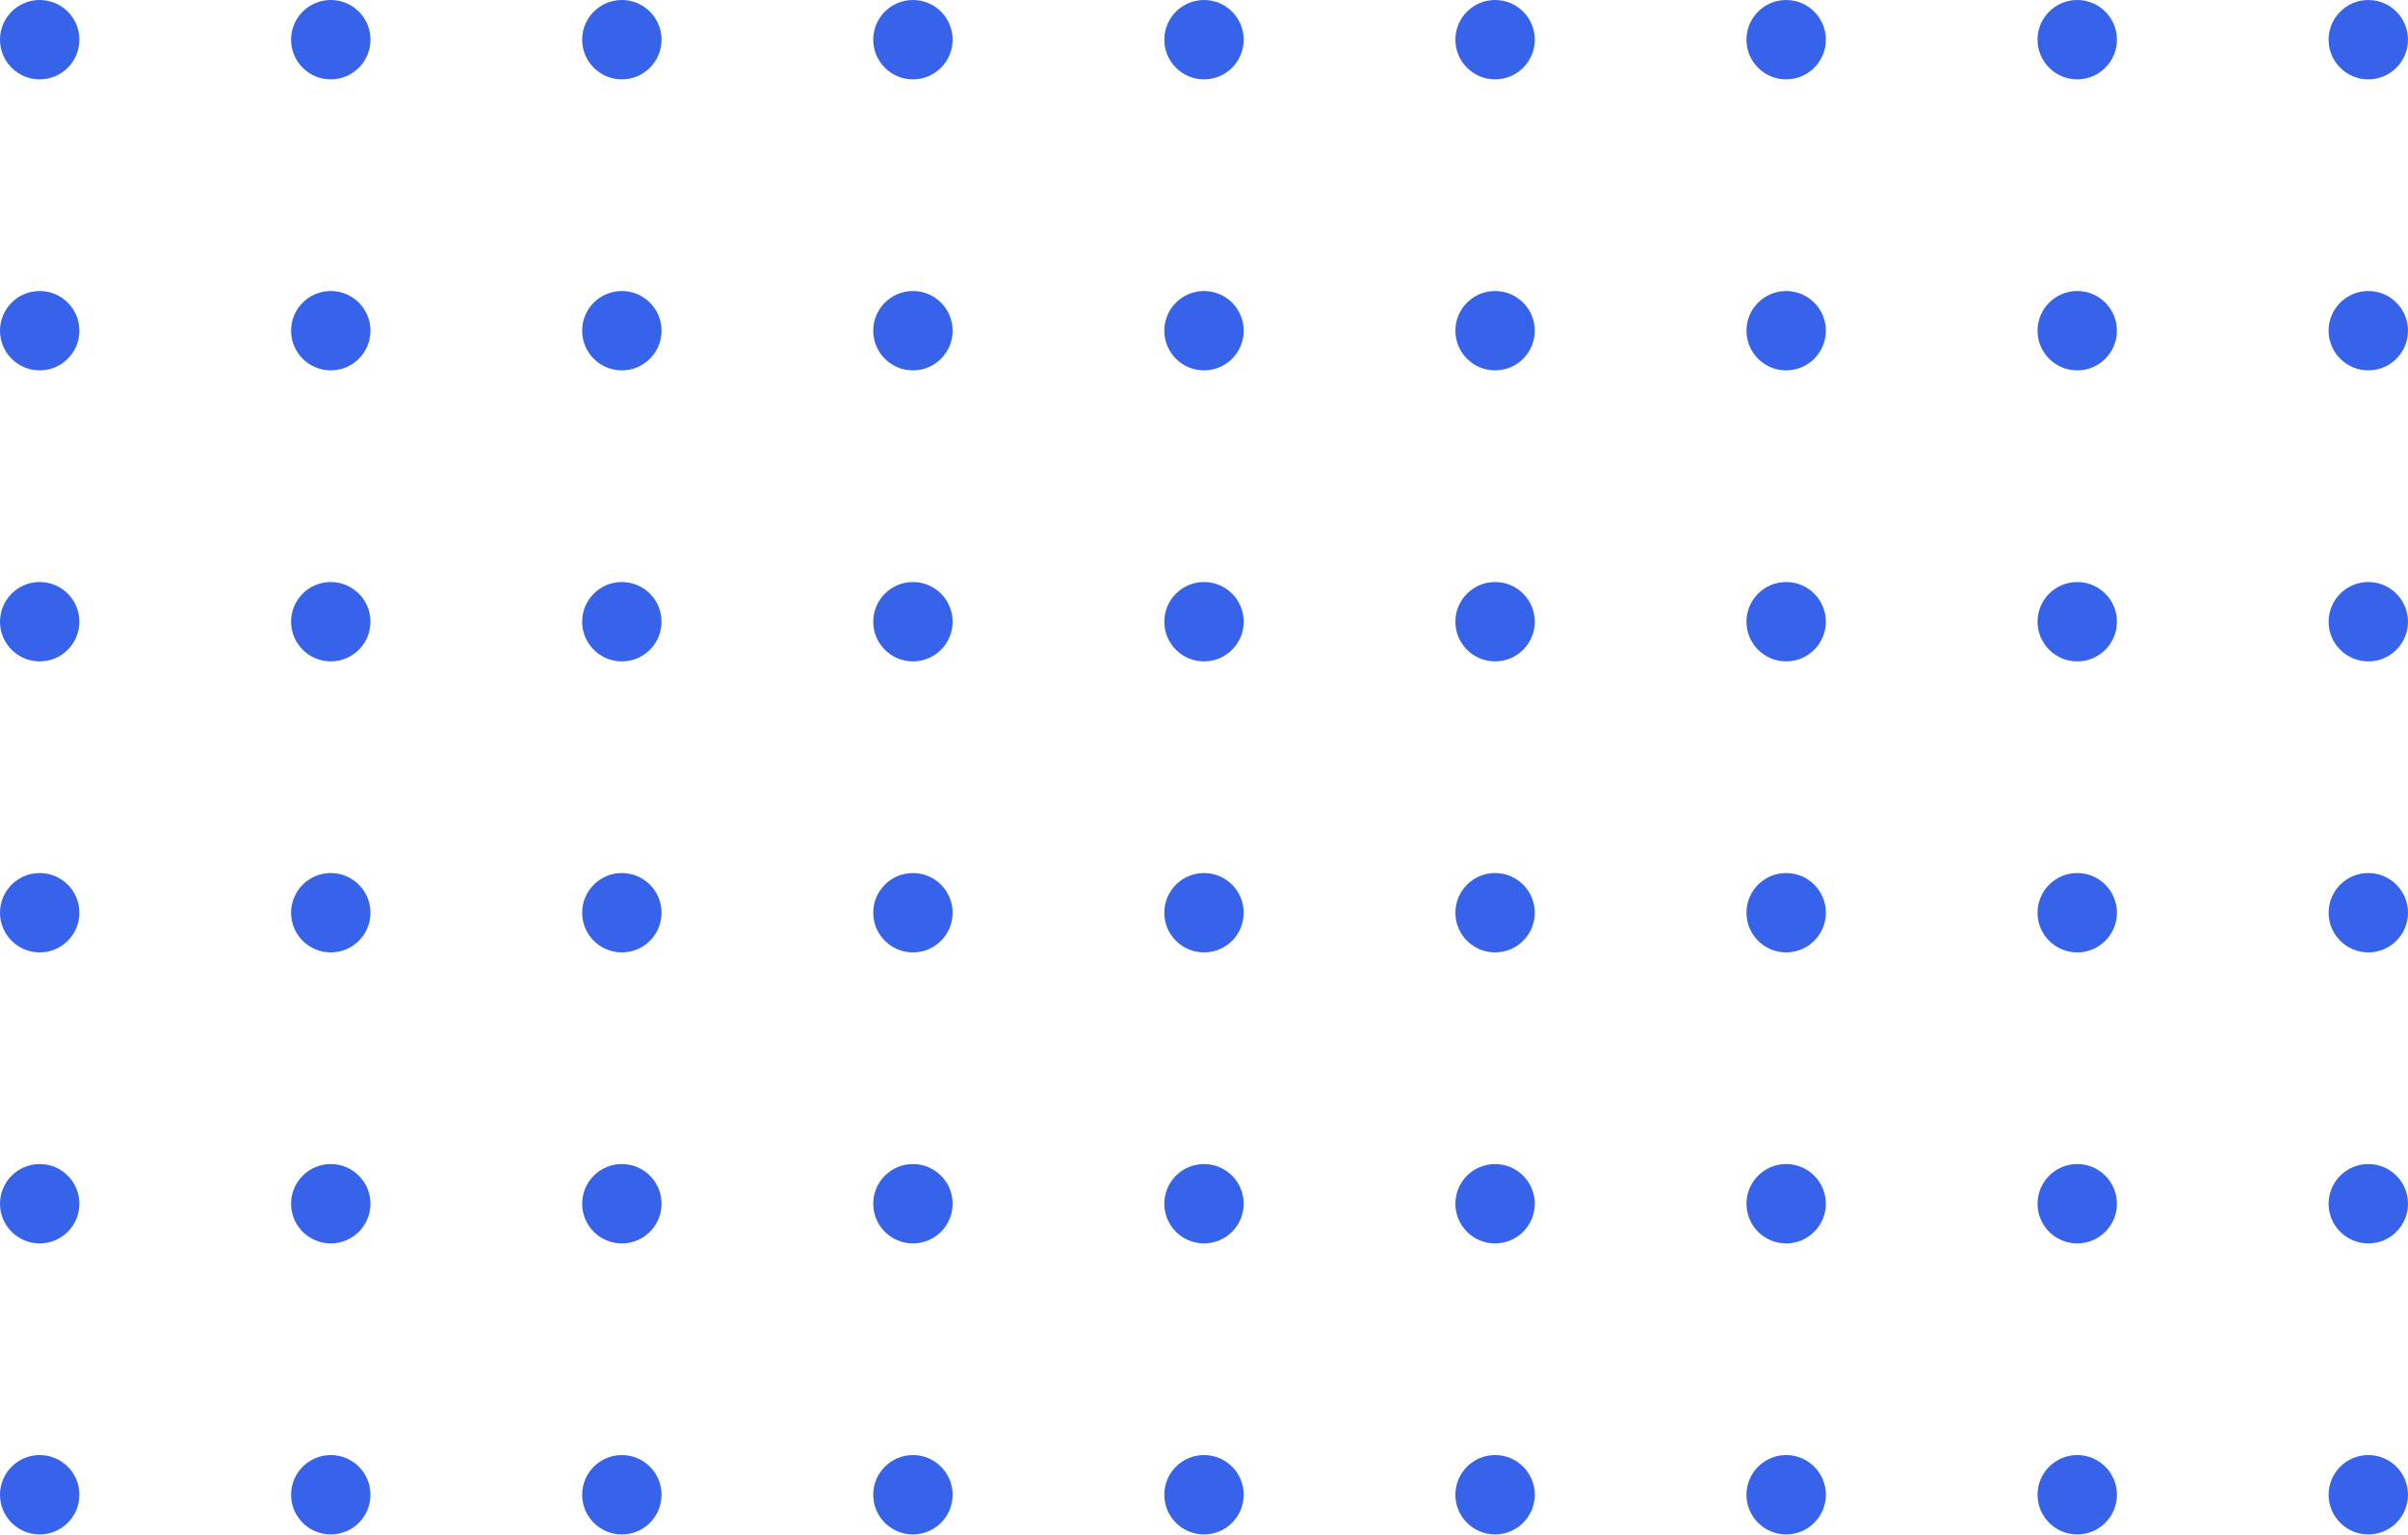
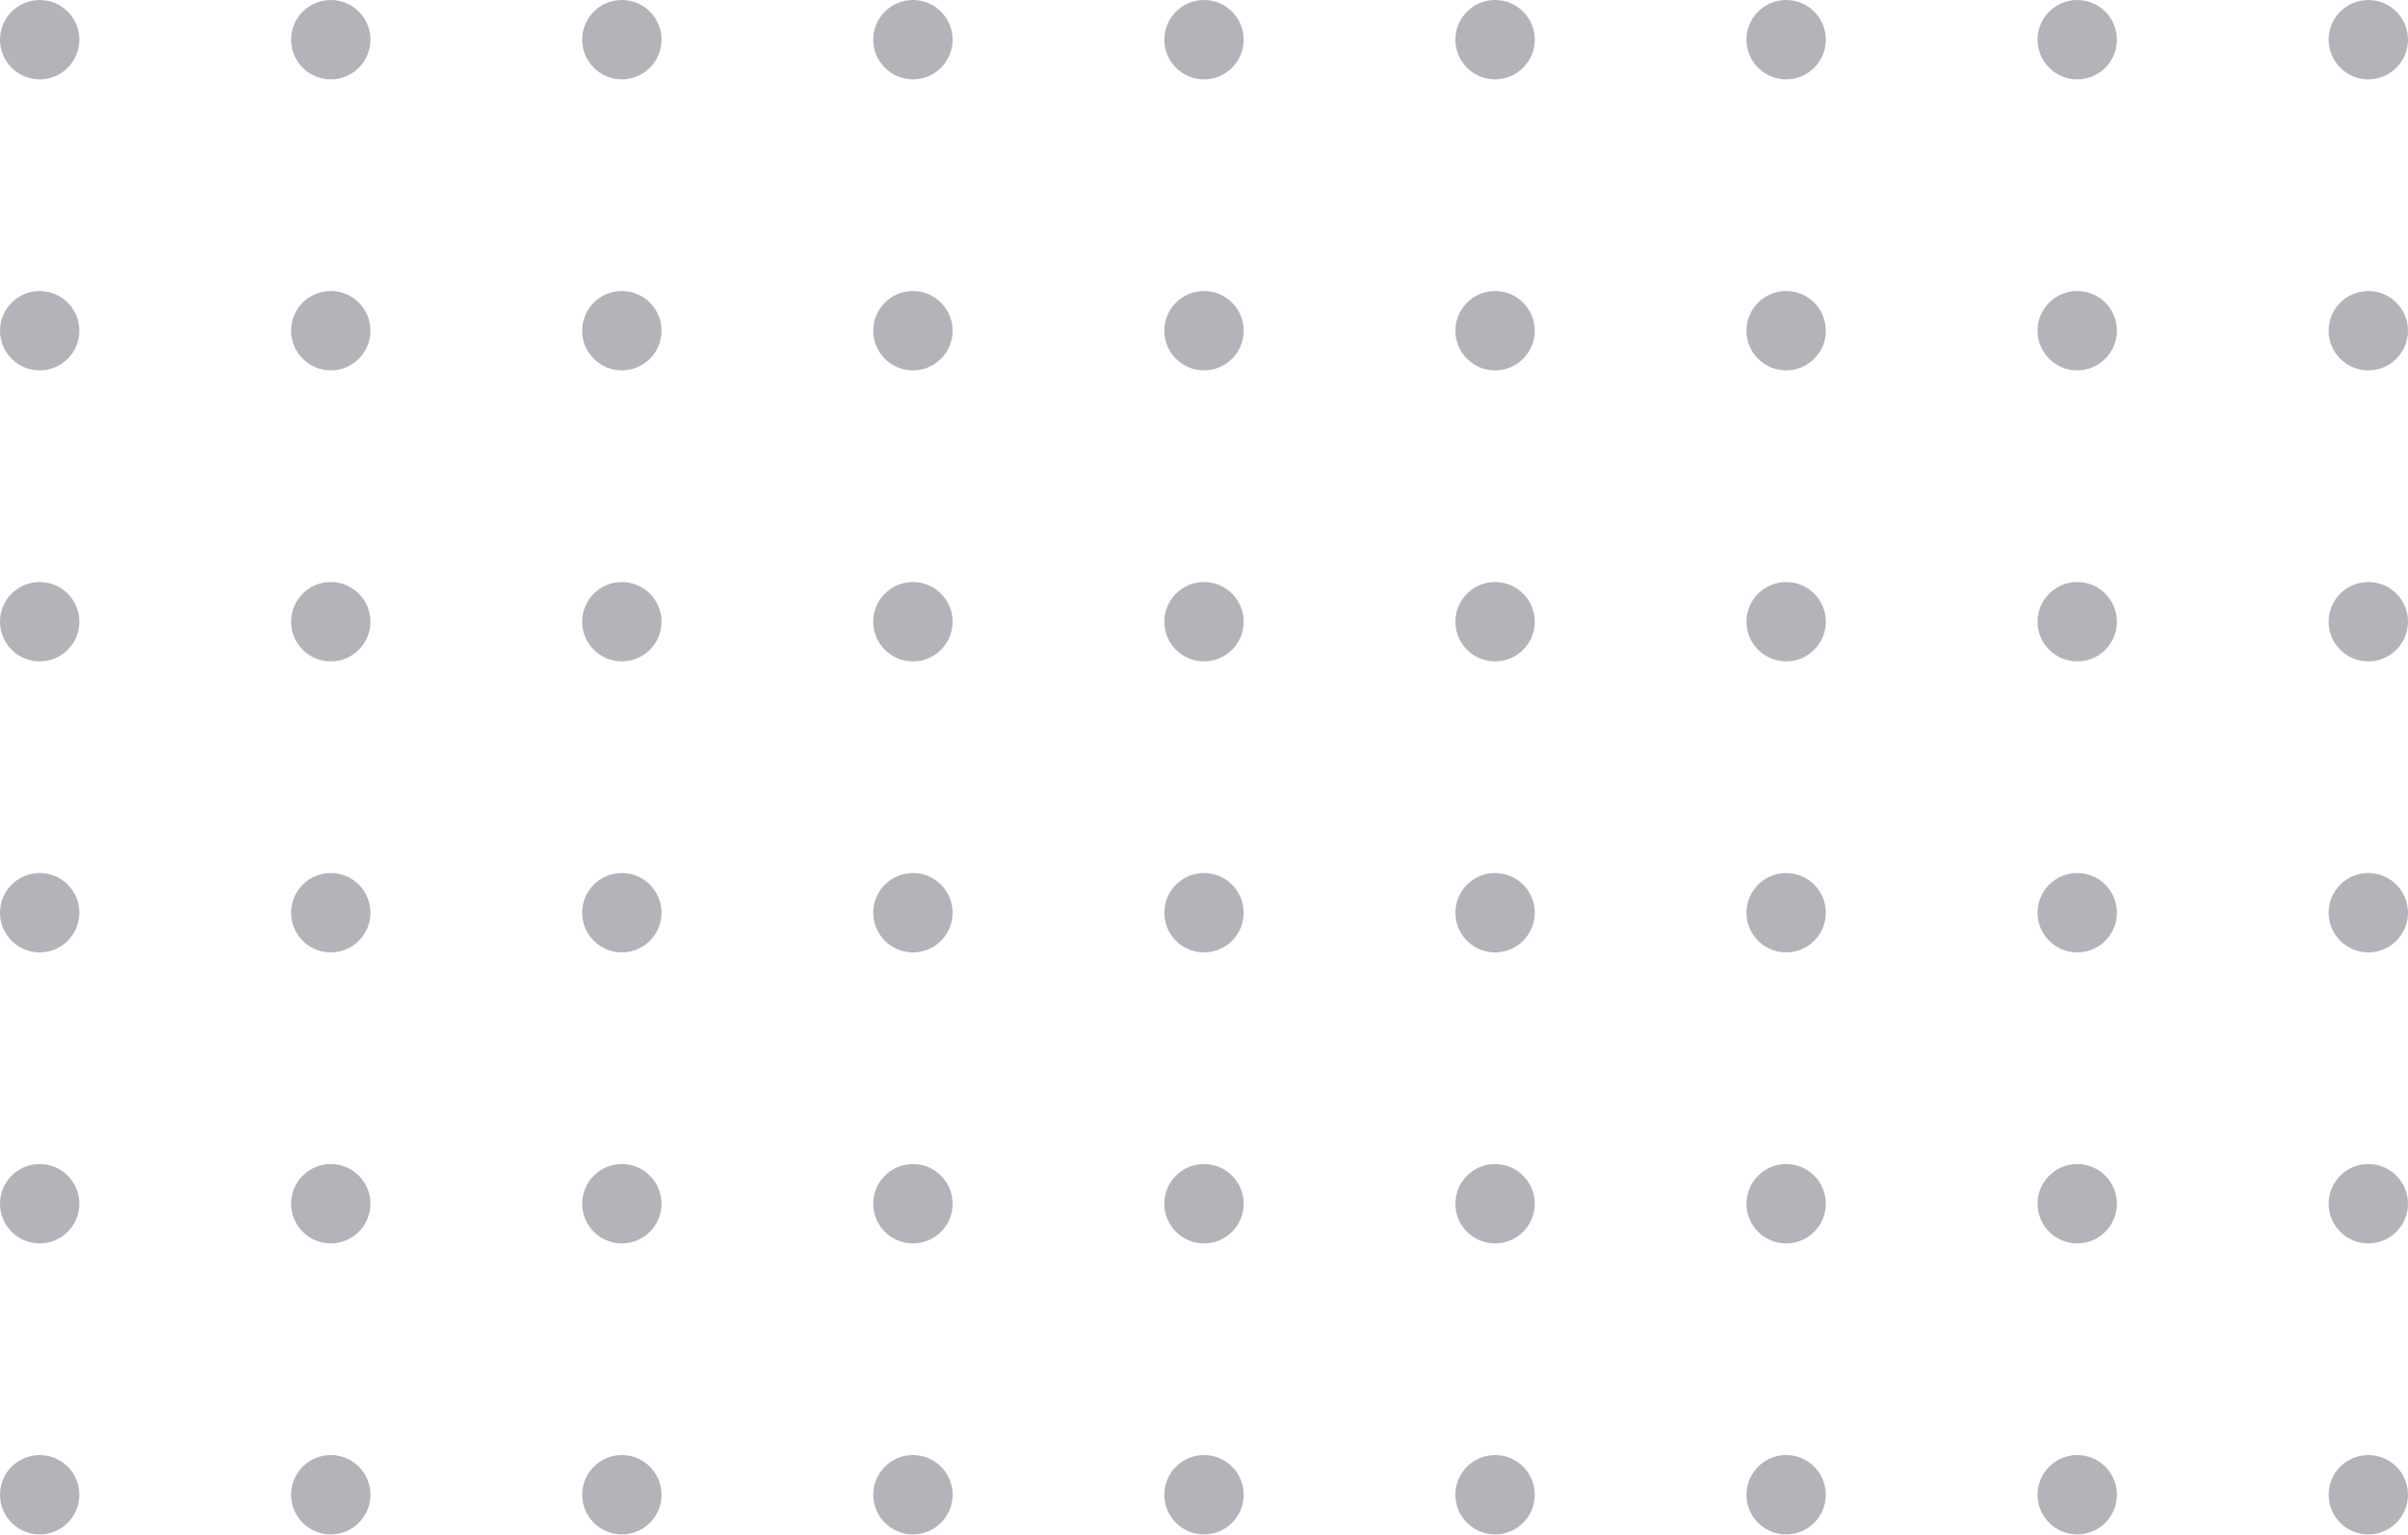
- <svg xmlns="http://www.w3.org/2000/svg" height="116" viewBox="0 0 182 116" width="182">
-   <g fill="#3763eb">
-     <circle cx="3" cy="3" r="3" />
-     <circle cx="25" cy="3" r="3" />
-     <circle cx="47" cy="3" r="3" />
-     <circle cx="69" cy="3" r="3" />
-     <circle cx="91" cy="3" r="3" />
-     <circle cx="113" cy="3" r="3" />
-     <circle cx="135" cy="3" r="3" />
-     <circle cx="157" cy="3" r="3" />
-     <circle cx="179" cy="3" r="3" />
-     <circle cx="3" cy="25" r="3" />
-     <circle cx="25" cy="25" r="3" />
-     <circle cx="47" cy="25" r="3" />
-     <circle cx="69" cy="25" r="3" />
-     <circle cx="91" cy="25" r="3" />
-     <circle cx="113" cy="25" r="3" />
-     <circle cx="135" cy="25" r="3" />
-     <circle cx="157" cy="25" r="3" />
-     <circle cx="179" cy="25" r="3" />
-     <circle cx="3" cy="47" r="3" />
-     <circle cx="25" cy="47" r="3" />
-     <circle cx="47" cy="47" r="3" />
-     <circle cx="69" cy="47" r="3" />
-     <circle cx="91" cy="47" r="3" />
-     <circle cx="113" cy="47" r="3" />
-     <circle cx="135" cy="47" r="3" />
-     <circle cx="157" cy="47" r="3" />
-     <circle cx="179" cy="47" r="3" />
-     <circle cx="3" cy="69" r="3" />
-     <circle cx="25" cy="69" r="3" />
-     <circle cx="47" cy="69" r="3" />
-     <circle cx="69" cy="69" r="3" />
-     <circle cx="91" cy="69" r="3" />
-     <circle cx="113" cy="69" r="3" />
-     <circle cx="135" cy="69" r="3" />
-     <circle cx="157" cy="69" r="3" />
-     <circle cx="179" cy="69" r="3" />
-     <circle cx="3" cy="91" r="3" />
-     <circle cx="25" cy="91" r="3" />
-     <circle cx="47" cy="91" r="3" />
-     <circle cx="69" cy="91" r="3" />
-     <circle cx="91" cy="91" r="3" />
-     <circle cx="113" cy="91" r="3" />
-     <circle cx="135" cy="91" r="3" />
-     <circle cx="157" cy="91" r="3" />
-     <circle cx="179" cy="91" r="3" />
-     <circle cx="3" cy="113" r="3" />
-     <circle cx="25" cy="113" r="3" />
-     <circle cx="47" cy="113" r="3" />
-     <circle cx="69" cy="113" r="3" />
-     <circle cx="91" cy="113" r="3" />
-     <circle cx="113" cy="113" r="3" />
-     <circle cx="135" cy="113" r="3" />
-     <circle cx="157" cy="113" r="3" />
-     <circle cx="179" cy="113" r="3" />
+ <svg xmlns="http://www.w3.org/2000/svg" version="1.1" id="Capa_1" x="0px" y="0px" viewBox="0 0 182 116" style="enable-background:new 0 0 182 116;" xml:space="preserve">
+   <style type="text/css">
+ 	.st0{fill:#B3B4B9;}
+ </style>
+   <g>
+     <circle class="st0" cx="3" cy="3" r="3" />
+     <circle class="st0" cx="25" cy="3" r="3" />
+     <circle class="st0" cx="47" cy="3" r="3" />
+     <circle class="st0" cx="69" cy="3" r="3" />
+     <circle class="st0" cx="91" cy="3" r="3" />
+     <circle class="st0" cx="113" cy="3" r="3" />
+     <circle class="st0" cx="135" cy="3" r="3" />
+     <circle class="st0" cx="157" cy="3" r="3" />
+     <circle class="st0" cx="179" cy="3" r="3" />
+     <circle class="st0" cx="3" cy="25" r="3" />
+     <circle class="st0" cx="25" cy="25" r="3" />
+     <circle class="st0" cx="47" cy="25" r="3" />
+     <circle class="st0" cx="69" cy="25" r="3" />
+     <circle class="st0" cx="91" cy="25" r="3" />
+     <circle class="st0" cx="113" cy="25" r="3" />
+     <circle class="st0" cx="135" cy="25" r="3" />
+     <circle class="st0" cx="157" cy="25" r="3" />
+     <circle class="st0" cx="179" cy="25" r="3" />
+     <circle class="st0" cx="3" cy="47" r="3" />
+     <circle class="st0" cx="25" cy="47" r="3" />
+     <circle class="st0" cx="47" cy="47" r="3" />
+     <circle class="st0" cx="69" cy="47" r="3" />
+     <circle class="st0" cx="91" cy="47" r="3" />
+     <circle class="st0" cx="113" cy="47" r="3" />
+     <circle class="st0" cx="135" cy="47" r="3" />
+     <circle class="st0" cx="157" cy="47" r="3" />
+     <circle class="st0" cx="179" cy="47" r="3" />
+     <circle class="st0" cx="3" cy="69" r="3" />
+     <circle class="st0" cx="25" cy="69" r="3" />
+     <circle class="st0" cx="47" cy="69" r="3" />
+     <circle class="st0" cx="69" cy="69" r="3" />
+     <circle class="st0" cx="91" cy="69" r="3" />
+     <circle class="st0" cx="113" cy="69" r="3" />
+     <circle class="st0" cx="135" cy="69" r="3" />
+     <circle class="st0" cx="157" cy="69" r="3" />
+     <circle class="st0" cx="179" cy="69" r="3" />
+     <circle class="st0" cx="3" cy="91" r="3" />
+     <circle class="st0" cx="25" cy="91" r="3" />
+     <circle class="st0" cx="47" cy="91" r="3" />
+     <circle class="st0" cx="69" cy="91" r="3" />
+     <circle class="st0" cx="91" cy="91" r="3" />
+     <circle class="st0" cx="113" cy="91" r="3" />
+     <circle class="st0" cx="135" cy="91" r="3" />
+     <circle class="st0" cx="157" cy="91" r="3" />
+     <circle class="st0" cx="179" cy="91" r="3" />
+     <circle class="st0" cx="3" cy="113" r="3" />
+     <circle class="st0" cx="25" cy="113" r="3" />
+     <circle class="st0" cx="47" cy="113" r="3" />
+     <circle class="st0" cx="69" cy="113" r="3" />
+     <circle class="st0" cx="91" cy="113" r="3" />
+     <circle class="st0" cx="113" cy="113" r="3" />
+     <circle class="st0" cx="135" cy="113" r="3" />
+     <circle class="st0" cx="157" cy="113" r="3" />
+     <circle class="st0" cx="179" cy="113" r="3" />
  </g>
</svg>
